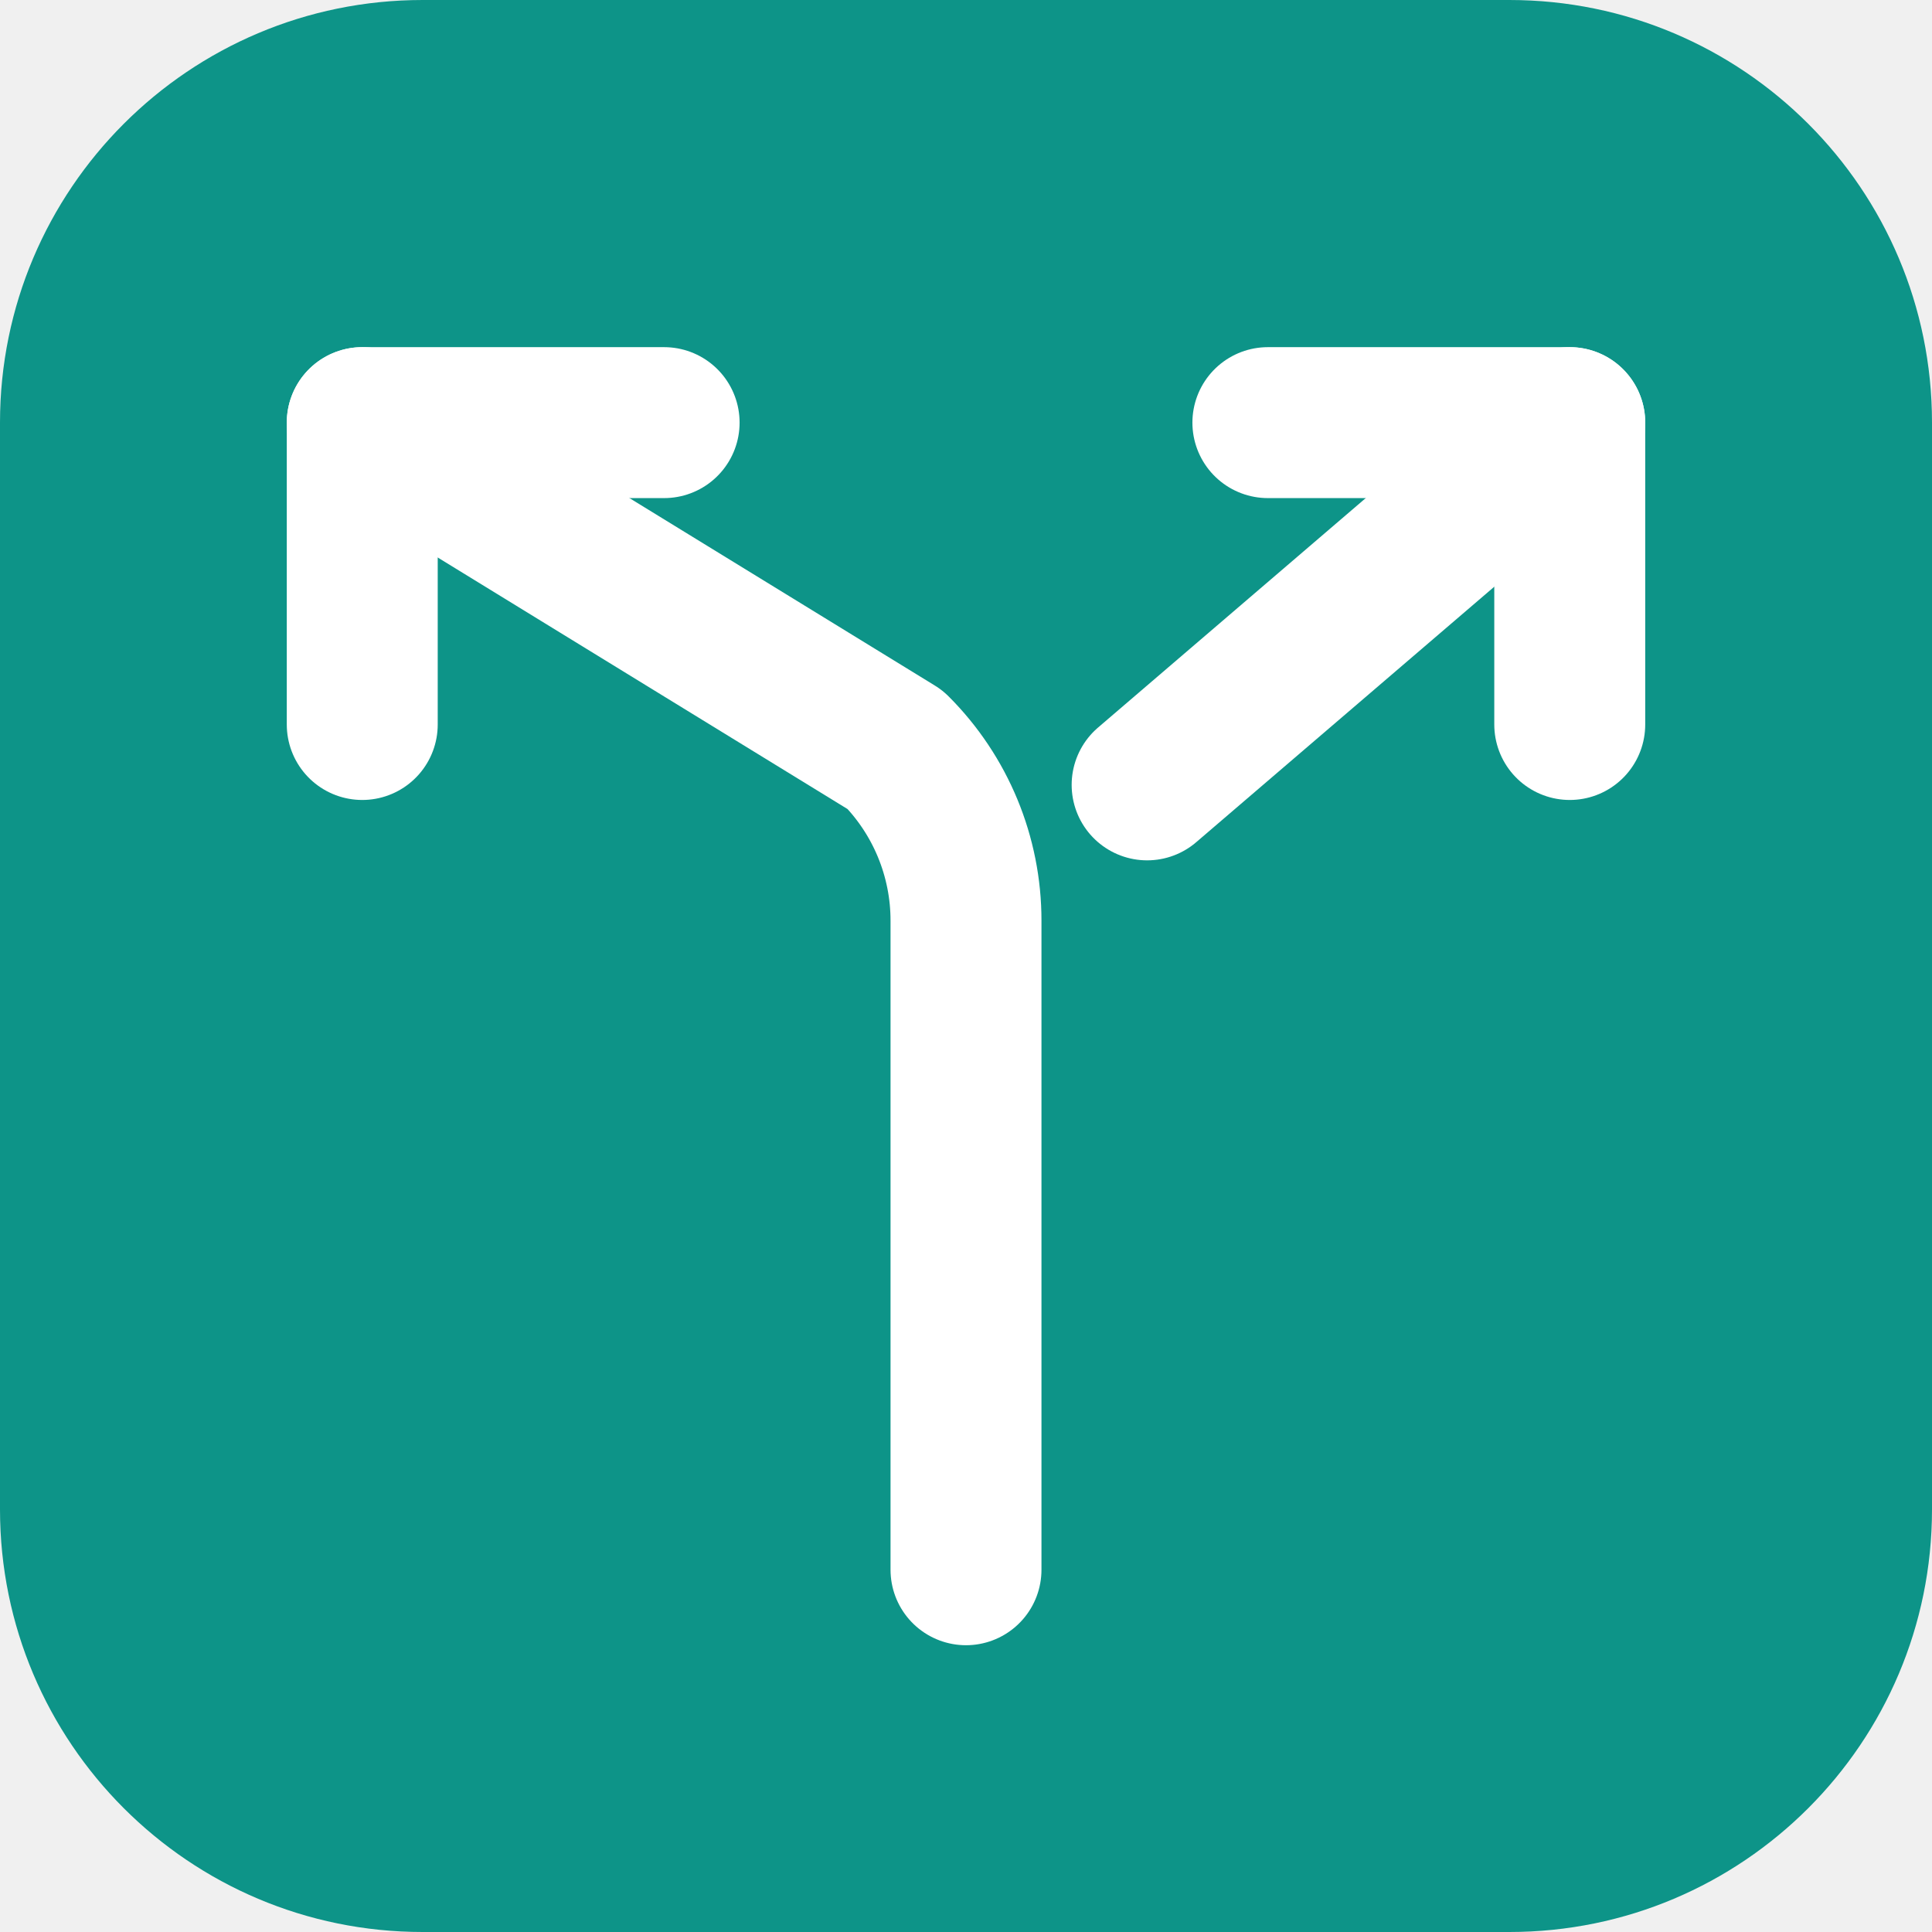
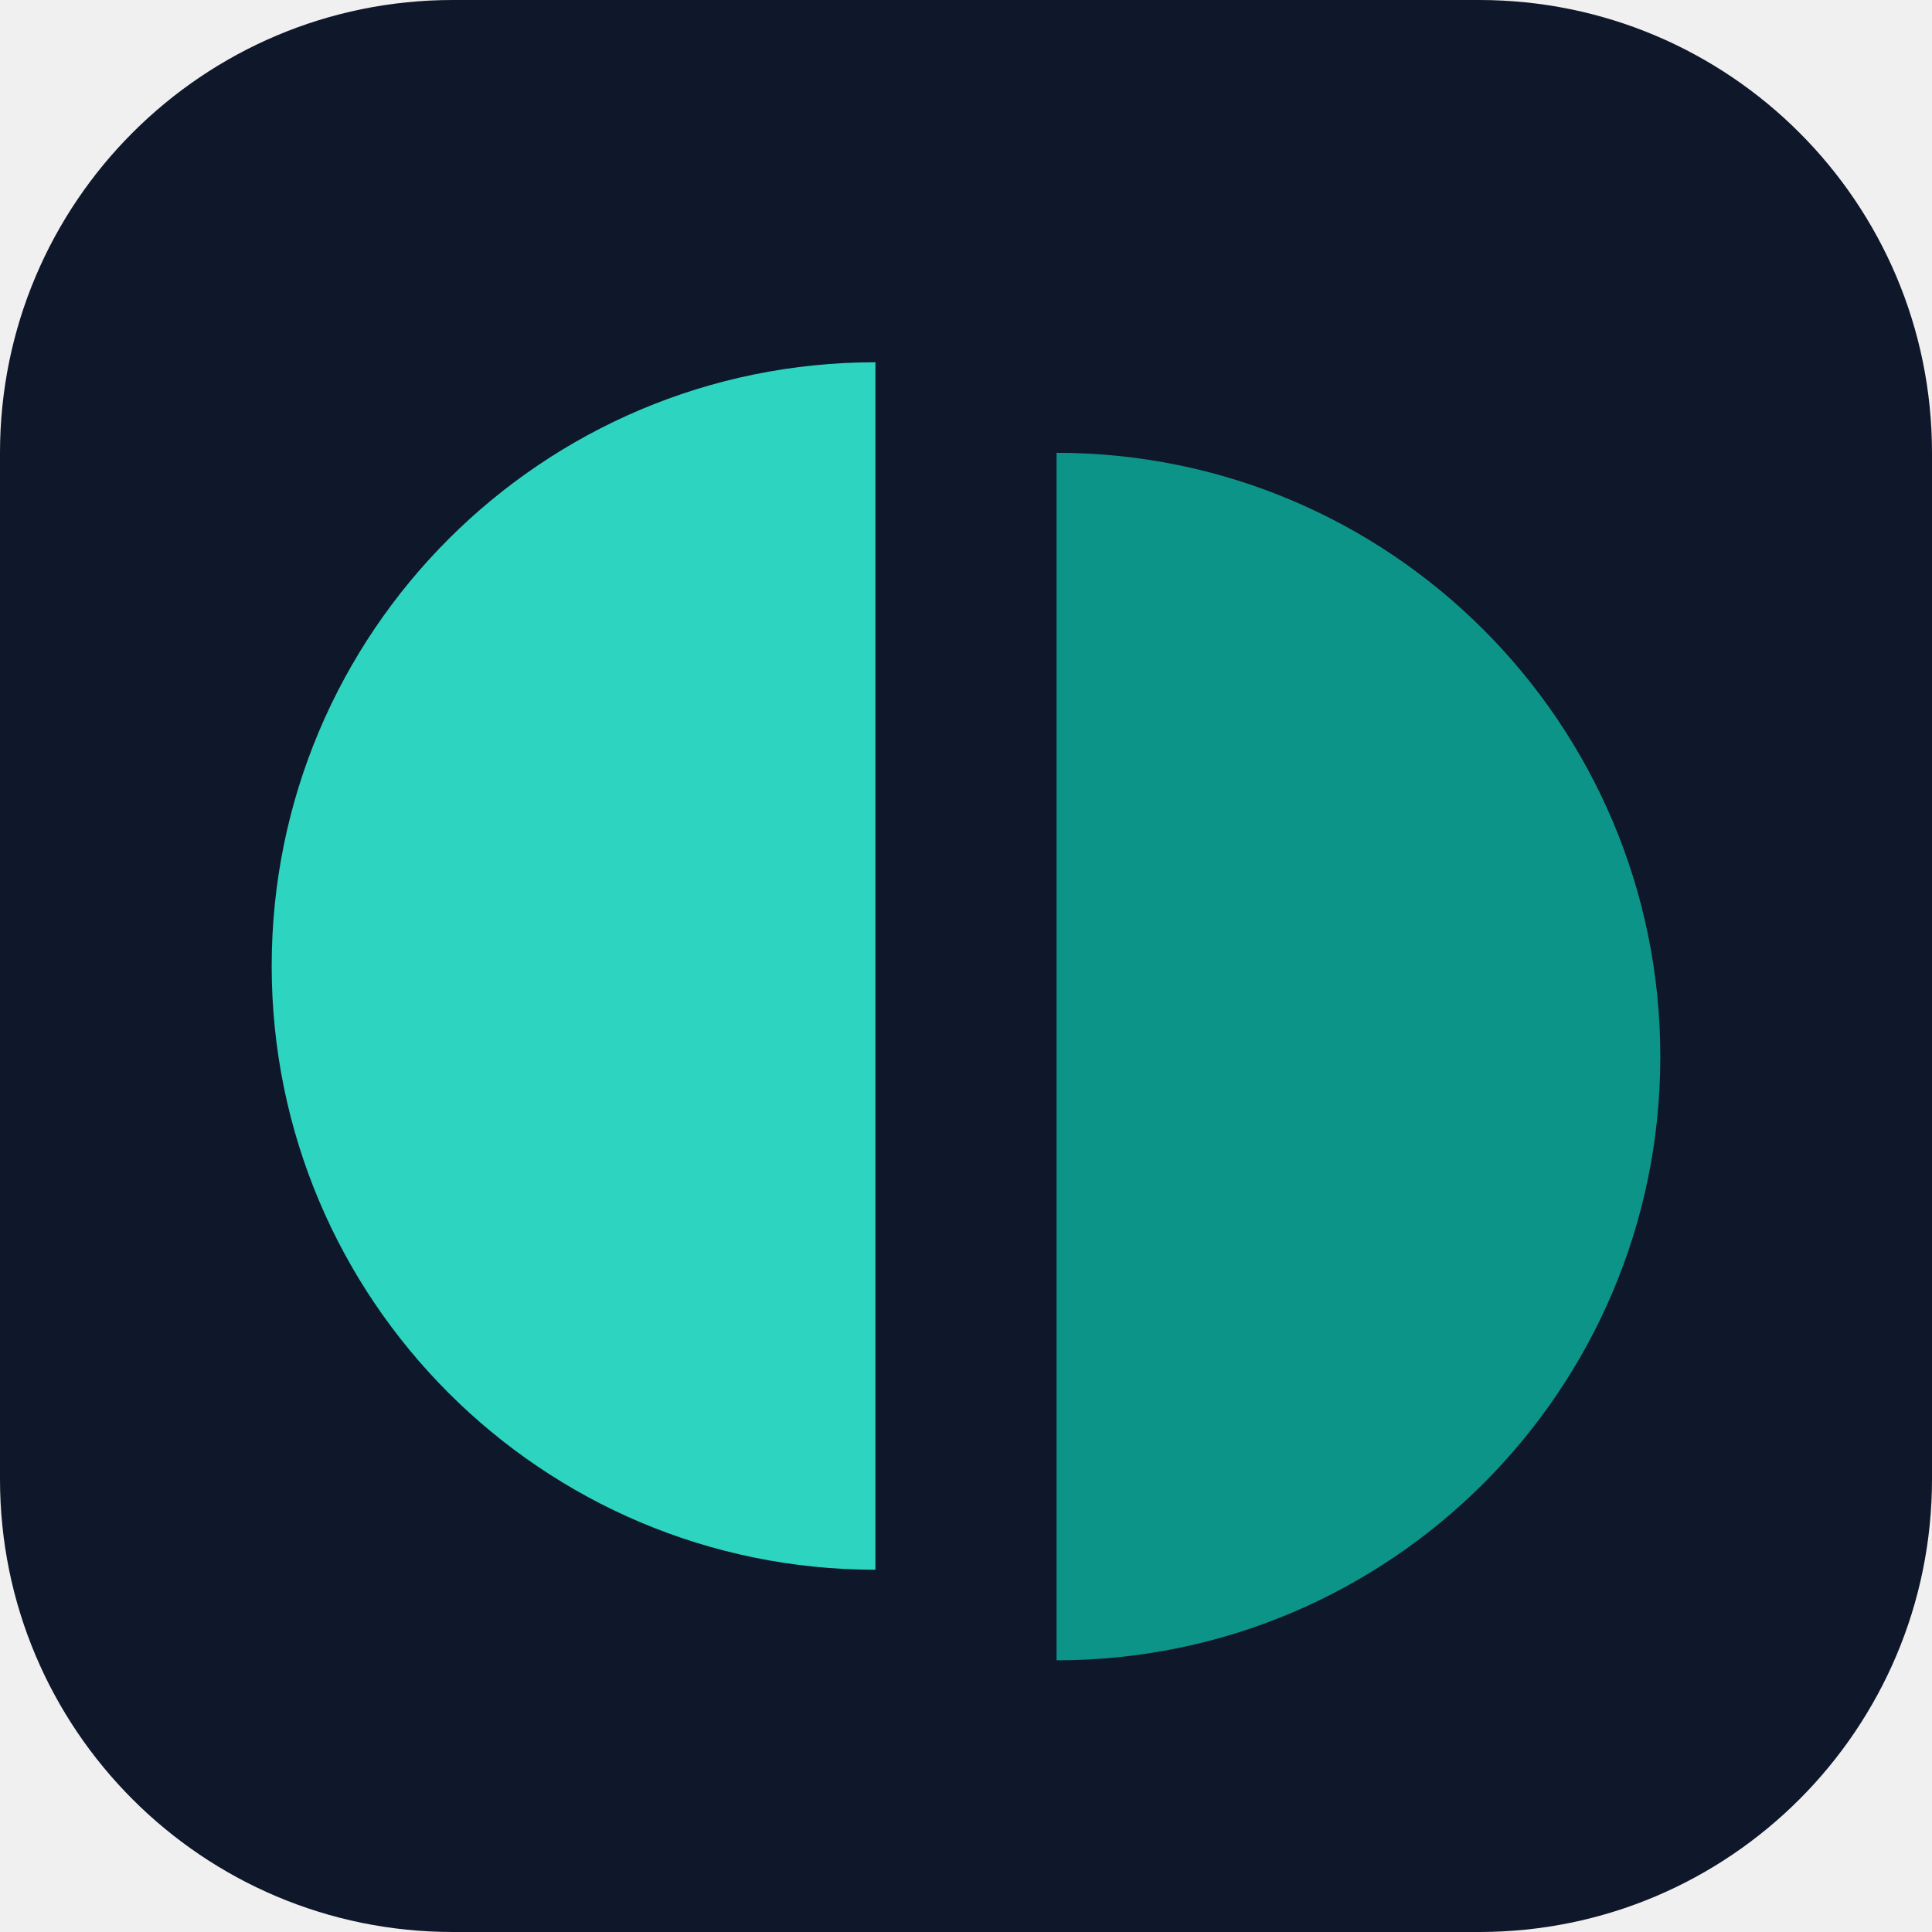
- <svg xmlns="http://www.w3.org/2000/svg" viewBox="0 0 64 64">
-   <rect width="64" height="64" rx="14" fill="#0d9488" />
-   <g fill="none" stroke="#ffffff" stroke-width="5" stroke-linecap="round" stroke-linejoin="round">
-     <path d="M42 14h10v10" />
-     <path d="M22 14H12v10" />
-     <path d="M32 52V30.5a8 8 0 0 0-2.34-5.66L12 14" />
-     <path d="m38 26 14-12" />
-   </g>
+ <svg xmlns="http://www.w3.org/2000/svg" width="64" height="64" viewBox="0 0 64 64" role="img" aria-label="SplitDec favicon">
+   <rect width="64" height="64" rx="15" fill="#0f172a" />
+   <path d="M29 12 A 20 20 0 0 0 29 52 L 29 12 Z" fill="#2dd4bf" />
+   <path d="M35 15 A 20 20 0 0 1 35 55 L 35 15 Z" fill="#0d9488" />
</svg>
